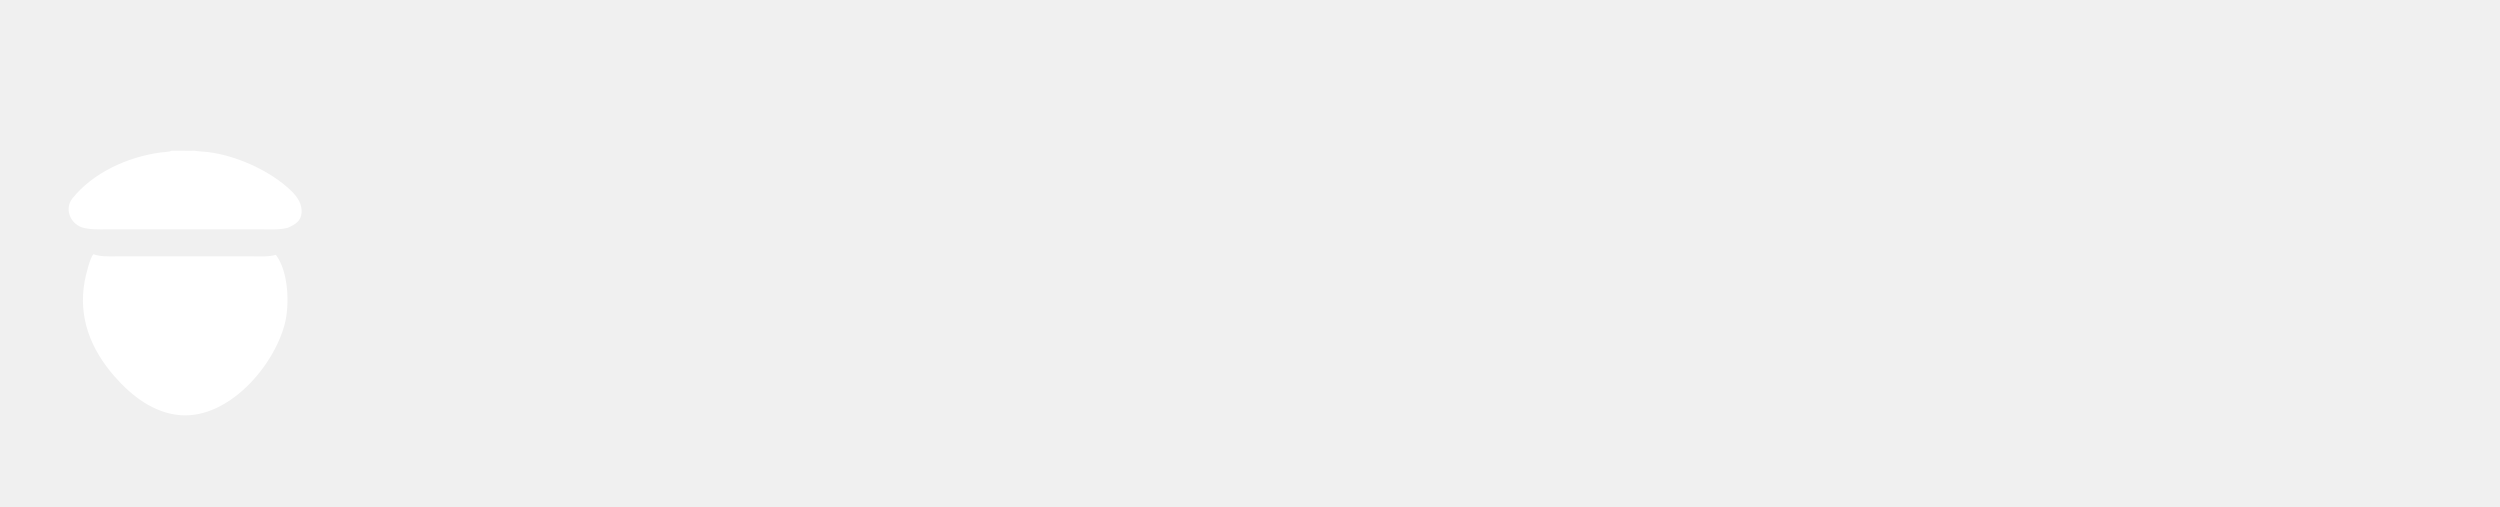
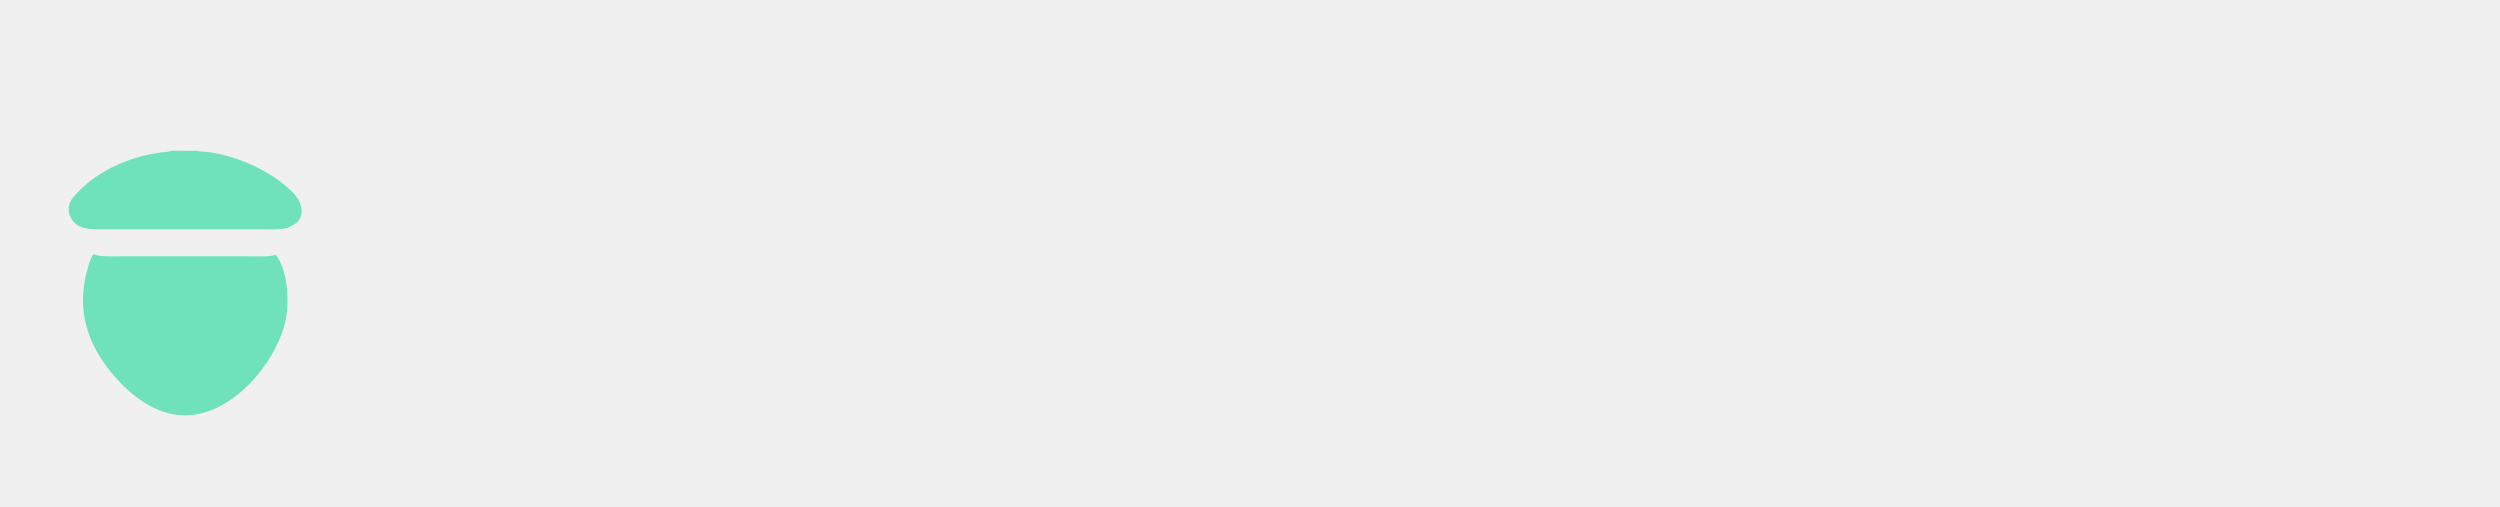
<svg xmlns="http://www.w3.org/2000/svg" width="163" height="33" viewBox="0 0 163 33" fill="none">
-   <path d="M11.174 9.828C11.681 9.817 12.19 9.843 12.696 9.828C12.843 9.854 12.987 9.865 13.136 9.878C15.193 9.991 17.702 11.157 19.032 12.488C19.422 12.879 19.703 13.33 19.663 13.864C19.621 14.424 19.266 14.623 18.762 14.853C18.23 14.99 17.657 14.954 17.108 14.954L6.937 14.954C6.395 14.954 5.829 14.98 5.311 14.815C4.509 14.499 4.22 13.559 4.726 12.93C6.048 11.287 8.256 10.242 10.482 9.94C10.588 9.926 11.117 9.9 11.174 9.828Z" fill="white" />
-   <path d="M6.095 16.575C6.554 16.741 7.053 16.715 7.533 16.715L16.523 16.715C17.008 16.715 17.515 16.751 17.985 16.613C18.815 17.705 18.891 19.861 18.567 21.115C17.853 23.883 14.915 27.285 11.796 27.073C10.046 26.954 8.567 25.806 7.454 24.527C5.905 22.749 5.093 20.685 5.521 18.332C5.585 17.984 5.871 16.77 6.095 16.575Z" fill="white" />
+   <path d="M11.174 9.828C11.681 9.817 12.19 9.843 12.696 9.828C12.843 9.854 12.987 9.865 13.136 9.878C15.193 9.991 17.702 11.157 19.032 12.488C19.422 12.879 19.703 13.33 19.663 13.864C19.621 14.424 19.266 14.623 18.762 14.853C18.23 14.99 17.657 14.954 17.108 14.954L6.937 14.954C6.395 14.954 5.829 14.98 5.311 14.815C4.509 14.499 4.22 13.559 4.726 12.93C6.048 11.287 8.256 10.242 10.482 9.94C10.588 9.926 11.117 9.9 11.174 9.828Z" fill="#6FE2BB" />
+   <path d="M6.095 16.575C6.554 16.741 7.053 16.715 7.533 16.715L16.523 16.715C17.008 16.715 17.515 16.751 17.985 16.613C18.815 17.705 18.891 19.861 18.567 21.115C17.853 23.883 14.915 27.285 11.796 27.073C10.046 26.954 8.567 25.806 7.454 24.527C5.905 22.749 5.093 20.685 5.521 18.332C5.585 17.984 5.871 16.77 6.095 16.575Z" fill="#6FE2BB" />
</svg>
